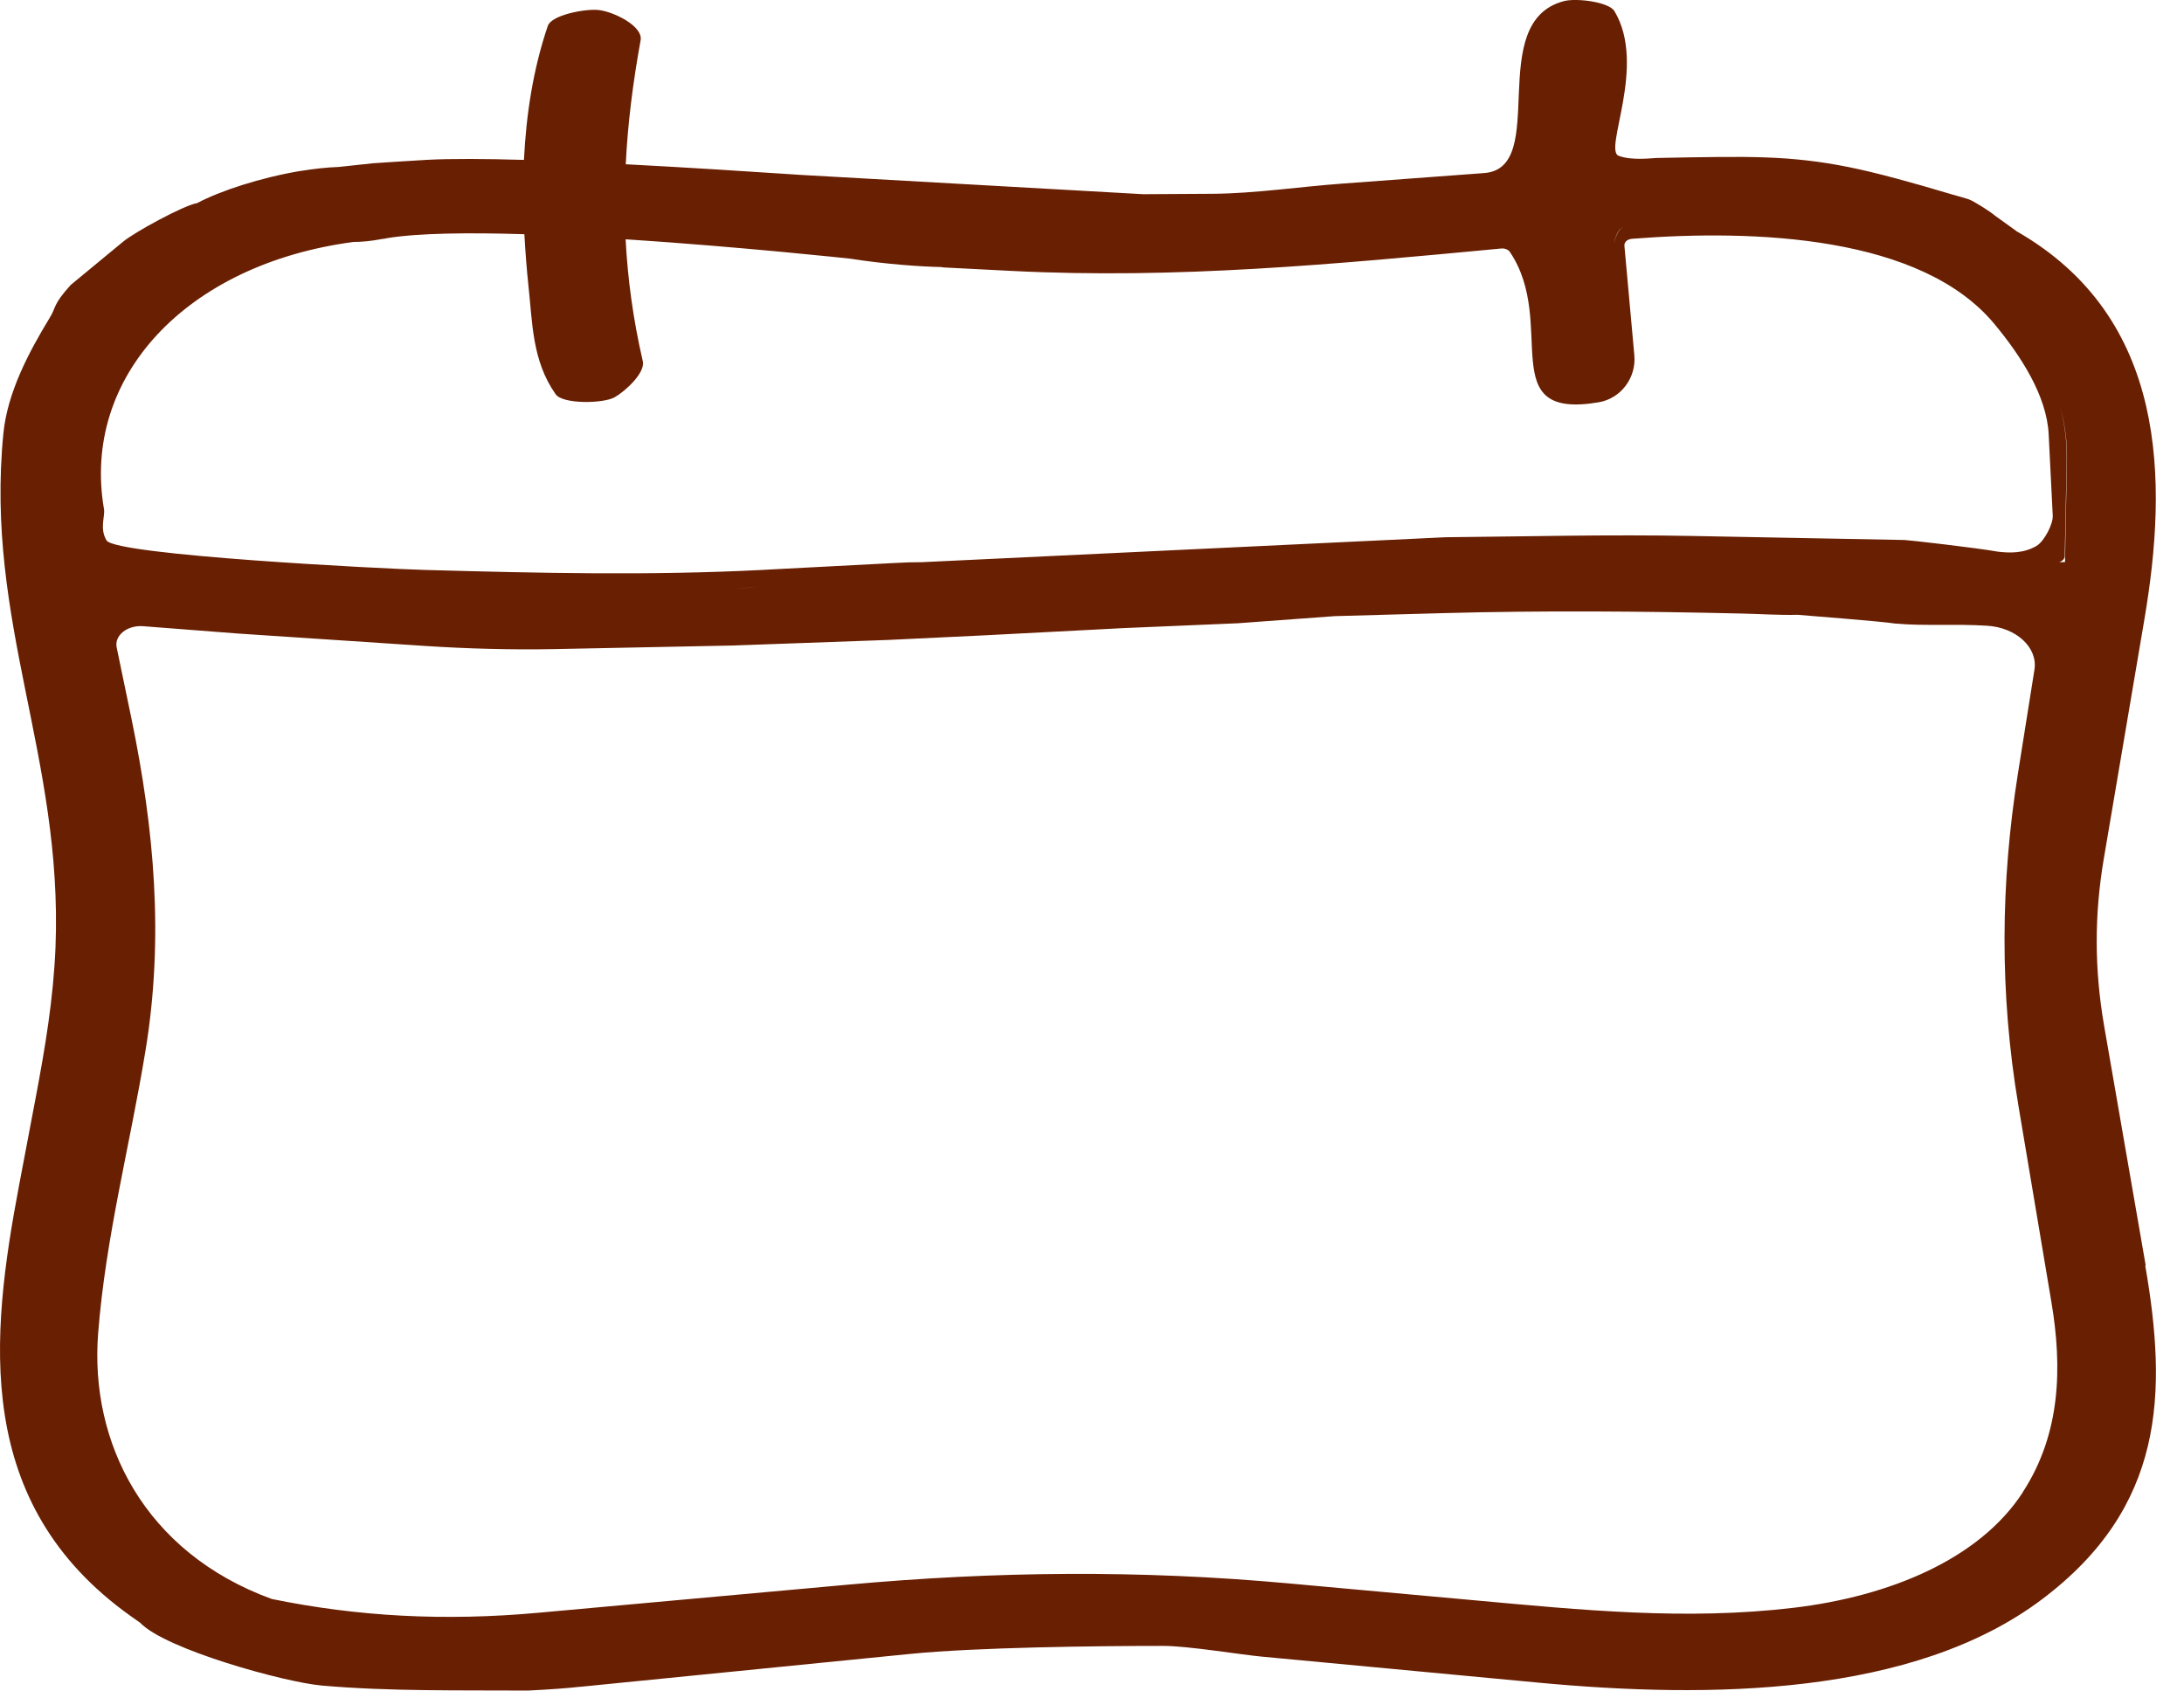
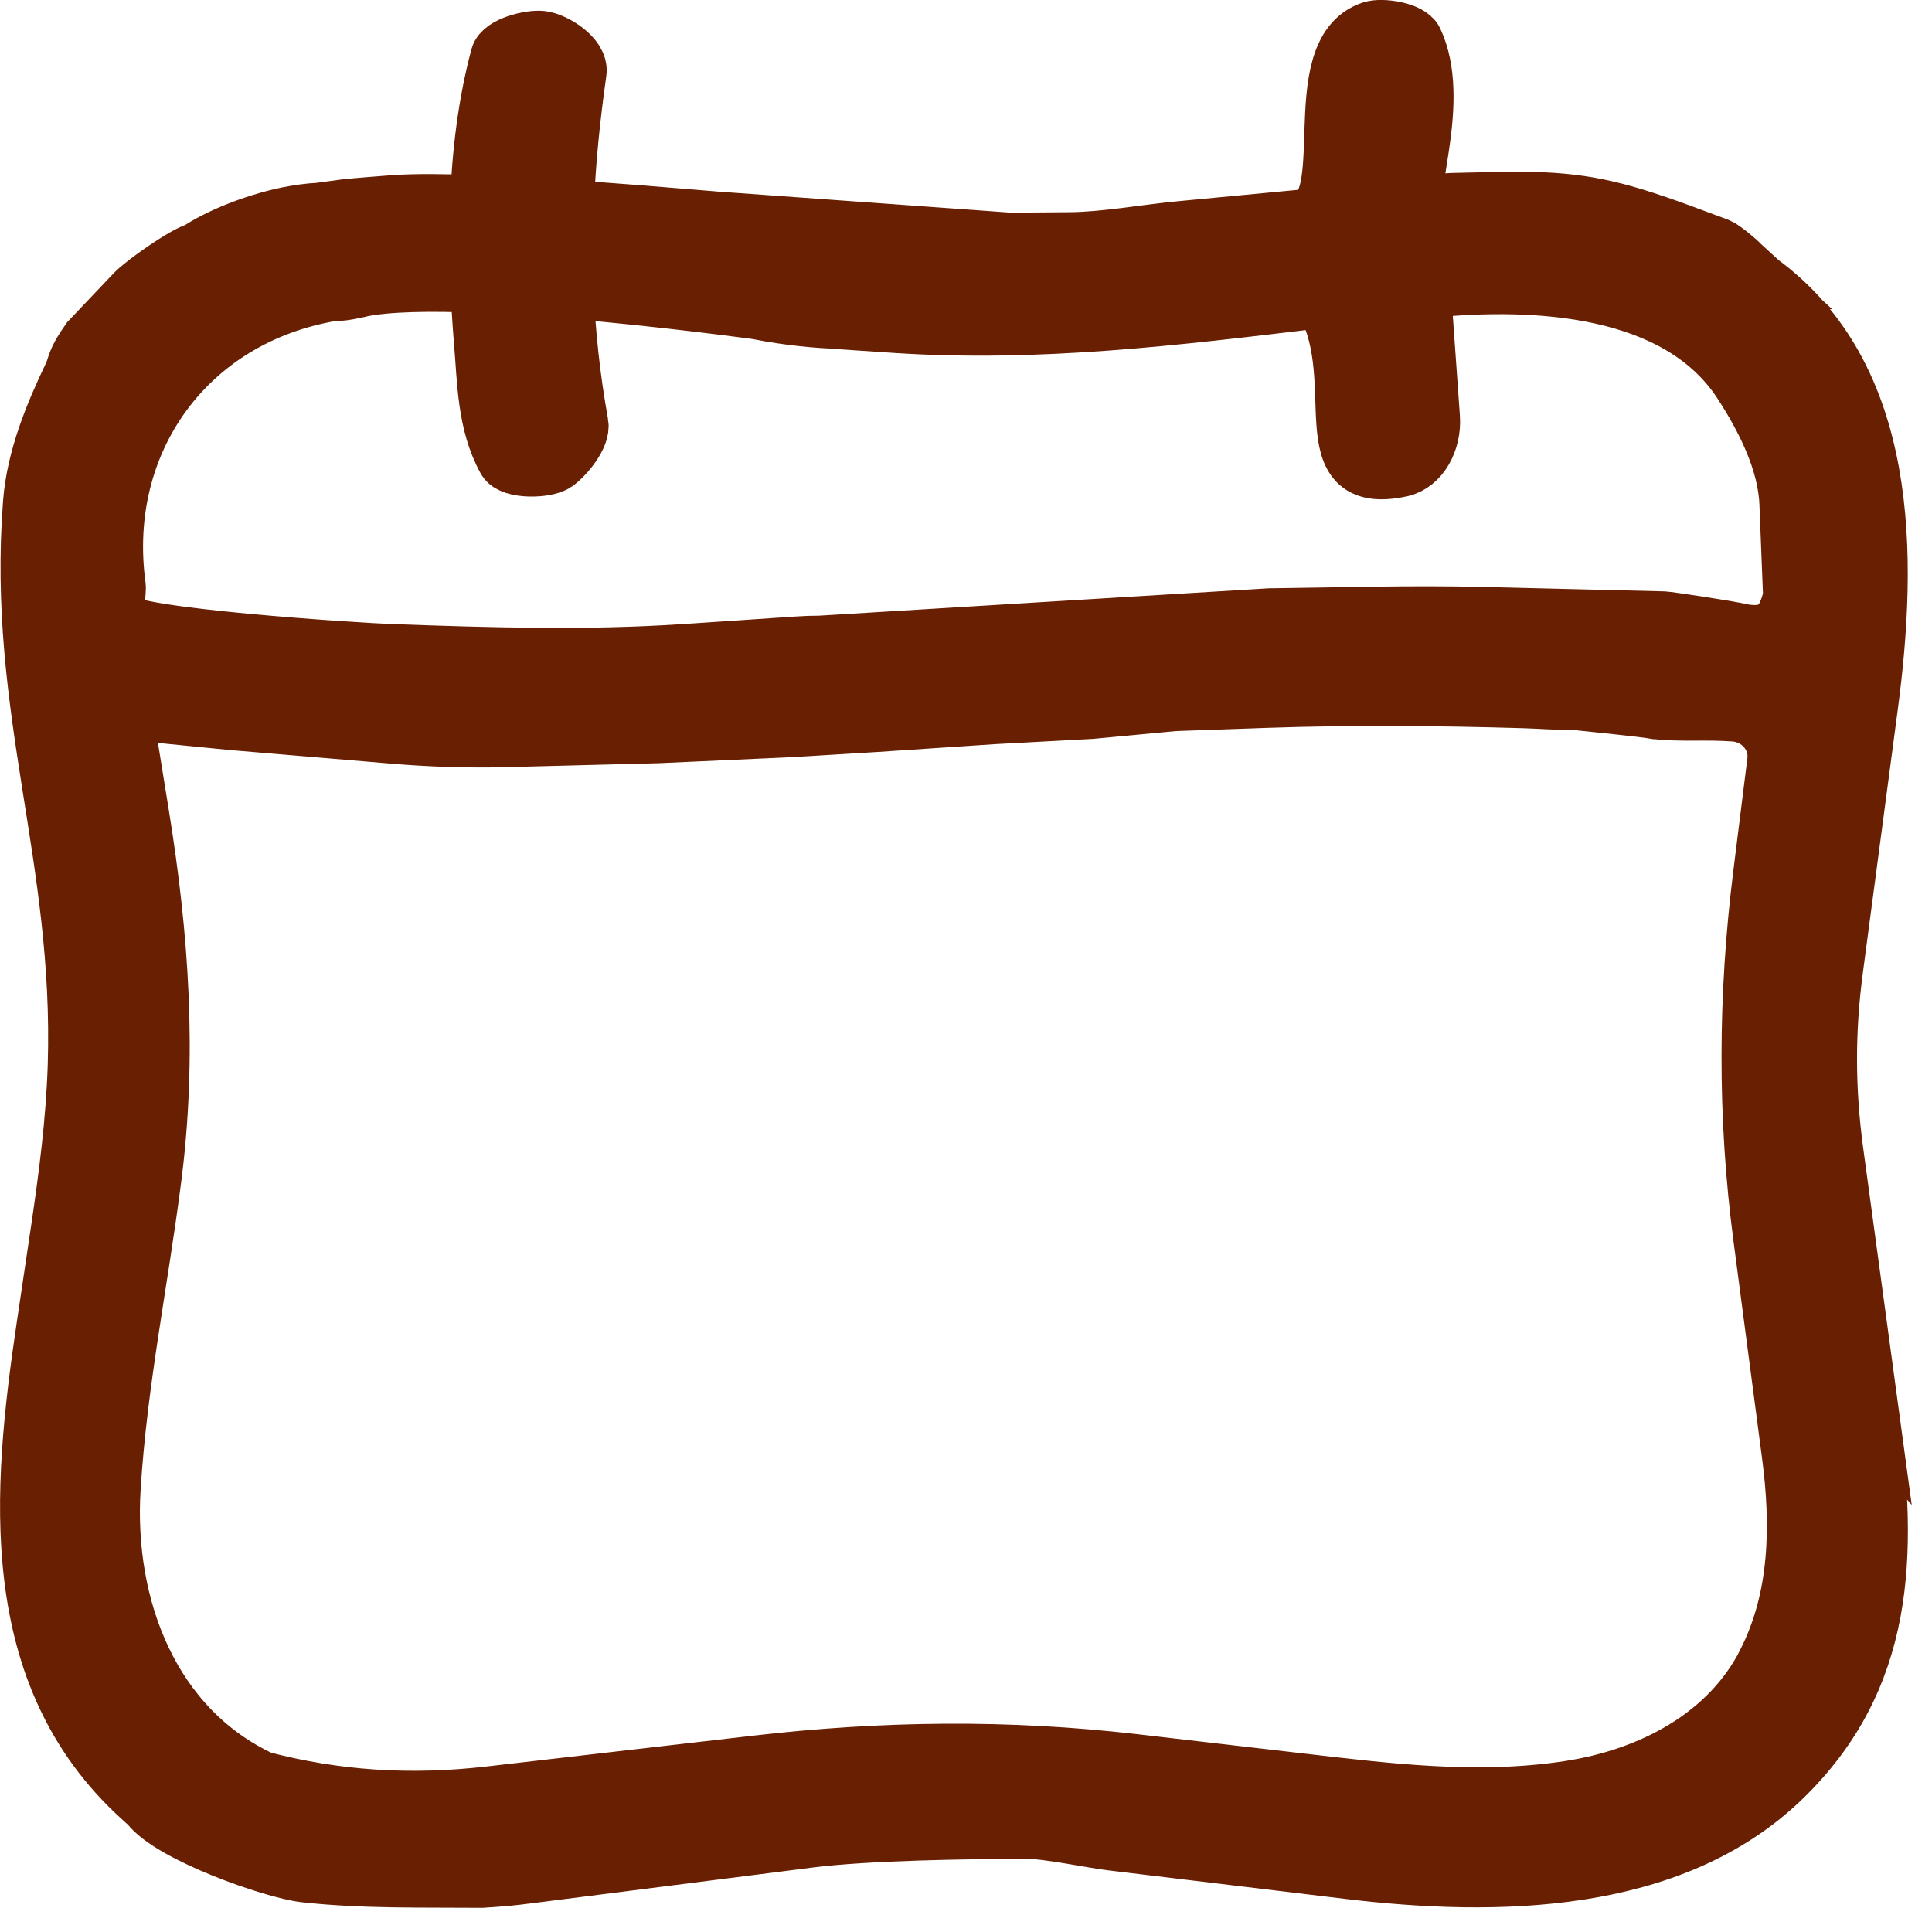
- <svg xmlns="http://www.w3.org/2000/svg" width="31" height="24" viewBox="0 0 31 24" fill="none">
-   <path d="M30.457 17.969L29.866 14.562C29.728 13.758 29.726 12.999 29.86 12.2L30.438 8.792C30.769 6.838 30.78 4.509 28.613 3.277H28.617L28.316 3.061C28.266 3.014 28.014 2.852 27.941 2.828C27.867 2.804 27.788 2.784 27.713 2.762C27.57 2.72 27.429 2.678 27.287 2.637C27.043 2.568 26.797 2.5 26.547 2.44C26.347 2.392 26.142 2.35 25.936 2.317C25.748 2.287 25.555 2.266 25.365 2.251C25.157 2.236 24.949 2.23 24.74 2.228C24.485 2.227 24.229 2.23 23.973 2.234C23.818 2.237 23.662 2.24 23.507 2.243C23.459 2.243 23.164 2.284 22.976 2.212C22.755 2.129 23.38 0.932 22.916 0.159C22.837 0.027 22.381 -0.03 22.202 0.015C21.062 0.307 22.006 2.388 21.066 2.457L19.047 2.607C18.456 2.65 17.806 2.747 17.221 2.751L16.227 2.757L11.331 2.481C11.318 2.481 11.306 2.479 11.292 2.478C10.627 2.434 9.751 2.377 8.882 2.332C8.91 1.754 8.984 1.172 9.093 0.571C9.13 0.368 8.698 0.159 8.486 0.141C8.293 0.125 7.829 0.214 7.776 0.367C7.568 0.977 7.469 1.623 7.437 2.27C6.889 2.254 6.406 2.251 6.063 2.269C5.916 2.276 5.293 2.318 5.293 2.318L4.809 2.37C4.637 2.376 4.454 2.397 4.268 2.427H4.264C3.699 2.521 3.122 2.711 2.799 2.883C2.598 2.918 1.904 3.301 1.75 3.429L1.004 4.045C0.748 4.327 0.796 4.366 0.71 4.504C0.411 4.996 0.106 5.568 0.048 6.153C-0.216 8.836 0.893 10.74 0.788 13.444C0.758 14.179 0.641 14.874 0.504 15.597L0.27 16.832C-0.134 18.971 -0.394 21.342 1.857 22.944L1.99 23.038C2.35 23.416 4.042 23.883 4.567 23.929C5.533 24.014 6.548 23.994 7.5 24C7.837 23.983 8.067 23.965 8.224 23.947C8.228 23.947 8.23 23.947 8.234 23.947L12.918 23.48C13.862 23.386 15.559 23.366 16.511 23.366C16.862 23.366 17.598 23.489 17.907 23.518L21.829 23.887C24.268 24.117 27.162 24.081 28.988 22.702C30.721 21.395 30.767 19.79 30.449 17.962L30.457 17.969ZM23.001 3.25C23.011 3.239 23.027 3.23 23.043 3.221C23.025 3.232 23.007 3.244 22.997 3.256C22.958 3.301 22.926 3.379 22.902 3.465C22.924 3.376 22.956 3.295 22.999 3.25H23.001ZM3.386 3.577C3.35 3.588 3.31 3.603 3.269 3.621C3.31 3.603 3.348 3.59 3.386 3.577ZM5.014 3.435C5.133 3.435 5.265 3.423 5.422 3.393C5.448 3.391 5.472 3.387 5.493 3.381C5.932 3.309 6.644 3.3 7.443 3.325C7.457 3.576 7.476 3.825 7.502 4.07C7.558 4.571 7.55 5.119 7.887 5.597C7.988 5.741 8.565 5.73 8.724 5.64C8.882 5.55 9.162 5.289 9.124 5.128C8.987 4.536 8.91 3.964 8.88 3.397C10.516 3.504 12.055 3.671 12.067 3.672C12.581 3.753 13.088 3.786 13.36 3.791C13.374 3.794 13.388 3.797 13.4 3.797L14.357 3.846C16.695 3.965 18.936 3.752 21.308 3.528C21.357 3.523 21.409 3.543 21.431 3.576C22.119 4.595 21.191 5.966 22.692 5.711C23.017 5.655 23.227 5.353 23.198 5.044L23.057 3.487C23.053 3.438 23.098 3.396 23.164 3.39C24.913 3.253 27.271 3.346 28.31 4.601C28.686 5.054 29.051 5.618 29.079 6.163L29.137 7.322C29.143 7.437 29.018 7.685 28.905 7.751C28.726 7.855 28.534 7.853 28.353 7.831C28.062 7.778 27.086 7.667 27.033 7.666L24.03 7.609C22.839 7.586 21.691 7.616 20.517 7.627L13.088 7.981C12.965 7.981 12.84 7.984 12.71 7.992L10.909 8.086L10.822 8.091C9.214 8.173 7.641 8.136 6.025 8.091C5.452 8.076 1.637 7.882 1.512 7.672C1.41 7.5 1.494 7.332 1.476 7.227C1.155 5.361 2.634 3.752 5.016 3.435H5.014ZM10.786 8.318C10.627 8.345 10.465 8.364 10.302 8.364C10.467 8.364 10.627 8.343 10.786 8.318ZM28.712 21.186C28.094 22.137 26.82 22.663 25.458 22.825C23.929 23.007 22.446 22.857 20.911 22.717L18.282 22.478C16.182 22.287 14.137 22.305 12.023 22.498L7.637 22.896C6.312 23.016 5.083 22.951 3.857 22.7C2.043 22.038 1.272 20.472 1.393 18.928C1.5 17.559 1.843 16.271 2.065 14.916C2.329 13.315 2.19 11.772 1.865 10.197L1.656 9.191C1.621 9.021 1.807 8.872 2.033 8.89L3.378 8.994L6.031 9.17C6.622 9.209 7.27 9.227 7.871 9.215L10.403 9.164L12.606 9.085L13.985 9.019L15.944 8.917L17.572 8.848L18.946 8.747L20.459 8.705C21.889 8.666 23.289 8.677 24.713 8.71C24.996 8.716 25.262 8.735 25.512 8.728C25.512 8.728 25.514 8.728 25.516 8.728C25.645 8.741 26.662 8.816 26.906 8.853H26.916C27.308 8.889 27.733 8.854 28.203 8.883C28.621 8.908 28.928 9.194 28.877 9.509L28.643 10.98C28.397 12.527 28.379 14.088 28.649 15.692L29.119 18.491C29.271 19.401 29.256 20.346 28.712 21.183V21.186ZM29.309 7.98H29.226C29.271 7.969 29.305 7.936 29.307 7.897L29.335 6.515C29.339 6.267 29.305 6.014 29.24 5.765C29.307 6.011 29.343 6.262 29.339 6.509L29.311 7.978L29.309 7.98Z" fill="#681F02" />
+ <svg xmlns="http://www.w3.org/2000/svg" width="24" height="24" viewBox="0 0 24 24" fill="none">
+   <path d="M23.242 17.57L22.798 14.305C22.694 13.534 22.692 12.807 22.794 12.041L23.227 8.776C23.476 6.902 23.485 4.671 21.856 3.49H21.859L21.633 3.283C21.595 3.238 21.406 3.083 21.351 3.06C21.296 3.037 21.236 3.018 21.179 2.996C21.072 2.956 20.966 2.916 20.859 2.877C20.676 2.81 20.491 2.746 20.303 2.688C20.153 2.642 19.999 2.602 19.844 2.57C19.702 2.541 19.558 2.521 19.415 2.507C19.258 2.492 19.102 2.486 18.945 2.485C18.753 2.484 18.561 2.486 18.369 2.491C18.252 2.494 18.134 2.497 18.018 2.499C17.983 2.499 17.76 2.538 17.619 2.469C17.453 2.39 17.923 1.242 17.574 0.502C17.515 0.376 17.172 0.321 17.038 0.364C16.181 0.644 16.89 2.638 16.184 2.704L14.666 2.848C14.222 2.89 13.733 2.982 13.294 2.986L12.547 2.992L8.867 2.727C8.857 2.727 8.848 2.726 8.837 2.724C8.338 2.682 7.679 2.628 7.027 2.584C7.047 2.03 7.103 1.473 7.185 0.897C7.213 0.703 6.888 0.502 6.728 0.485C6.584 0.469 6.235 0.554 6.195 0.701C6.038 1.286 5.964 1.905 5.94 2.525C5.529 2.51 5.165 2.507 4.907 2.524C4.797 2.531 4.329 2.571 4.329 2.571L3.965 2.62C3.836 2.626 3.698 2.646 3.558 2.675H3.555C3.131 2.766 2.697 2.947 2.454 3.113C2.303 3.146 1.782 3.513 1.666 3.635L1.105 4.226C0.913 4.497 0.949 4.534 0.885 4.666C0.66 5.137 0.43 5.686 0.387 6.246C0.189 8.817 1.022 10.642 0.943 13.233C0.92 13.938 0.832 14.604 0.73 15.297L0.554 16.48C0.25 18.53 0.054 20.803 1.746 22.337L1.846 22.428C2.117 22.79 3.388 23.237 3.783 23.282C4.509 23.363 5.272 23.344 5.988 23.35C6.241 23.334 6.414 23.317 6.532 23.299C6.535 23.299 6.536 23.299 6.539 23.299L10.059 22.851C10.769 22.761 12.045 22.742 12.76 22.742C13.024 22.742 13.577 22.86 13.809 22.887L16.757 23.242C18.591 23.462 20.765 23.427 22.138 22.106C23.44 20.853 23.475 19.315 23.236 17.563L23.242 17.57ZM17.638 3.464C17.646 3.454 17.658 3.445 17.669 3.437C17.656 3.447 17.643 3.458 17.635 3.47C17.605 3.513 17.582 3.588 17.564 3.67C17.58 3.585 17.604 3.507 17.637 3.464H17.638ZM2.895 3.778C2.868 3.788 2.839 3.803 2.807 3.82C2.839 3.803 2.867 3.79 2.895 3.778ZM4.119 3.641C4.208 3.641 4.308 3.63 4.426 3.601C4.445 3.599 4.463 3.595 4.479 3.589C4.809 3.52 5.344 3.512 5.945 3.536C5.955 3.777 5.97 4.016 5.989 4.25C6.031 4.73 6.025 5.255 6.278 5.713C6.354 5.851 6.788 5.841 6.907 5.755C7.027 5.669 7.237 5.418 7.208 5.264C7.106 4.697 7.047 4.148 7.025 3.605C8.255 3.707 9.411 3.867 9.42 3.869C9.806 3.946 10.188 3.978 10.392 3.982C10.402 3.985 10.413 3.988 10.422 3.988L11.142 4.036C12.899 4.149 14.583 3.945 16.365 3.731C16.403 3.726 16.441 3.745 16.458 3.777C16.975 4.753 16.277 6.067 17.406 5.823C17.65 5.769 17.808 5.48 17.786 5.183L17.68 3.692C17.677 3.644 17.711 3.604 17.761 3.598C19.075 3.467 20.847 3.556 21.628 4.759C21.911 5.193 22.186 5.733 22.206 6.256L22.25 7.366C22.254 7.477 22.16 7.715 22.075 7.778C21.941 7.877 21.797 7.876 21.661 7.854C21.442 7.804 20.709 7.697 20.668 7.696L18.412 7.641C17.516 7.619 16.653 7.648 15.771 7.658L10.188 7.998C10.095 7.998 10.001 8.001 9.903 8.008L8.55 8.099L8.484 8.103C7.275 8.182 6.094 8.146 4.879 8.103C4.448 8.089 1.581 7.903 1.487 7.702C1.411 7.537 1.473 7.376 1.46 7.275C1.218 5.487 2.33 3.945 4.12 3.641H4.119ZM8.457 8.321C8.338 8.347 8.216 8.365 8.094 8.365C8.217 8.365 8.338 8.345 8.457 8.321ZM21.931 20.653C21.466 21.564 20.509 22.068 19.485 22.224C18.336 22.398 17.221 22.254 16.067 22.12L14.091 21.891C12.513 21.708 10.976 21.726 9.387 21.91L6.091 22.291C5.095 22.407 4.171 22.345 3.25 22.104C1.886 21.469 1.306 19.969 1.397 18.489C1.478 17.177 1.736 15.943 1.903 14.644C2.101 13.11 1.996 11.631 1.752 10.122L1.596 9.157C1.569 8.995 1.709 8.852 1.879 8.869L2.889 8.969L4.883 9.137C5.327 9.175 5.815 9.192 6.266 9.18L8.17 9.131L9.826 9.056L10.861 8.993L12.334 8.895L13.557 8.829L14.59 8.732L15.727 8.692C16.802 8.655 17.854 8.665 18.924 8.696C19.138 8.702 19.337 8.721 19.525 8.714H19.528C19.625 8.727 20.39 8.799 20.573 8.833H20.58C20.875 8.868 21.194 8.835 21.548 8.862C21.862 8.887 22.093 9.16 22.054 9.462L21.878 10.872C21.694 12.355 21.68 13.851 21.883 15.387L22.236 18.07C22.351 18.942 22.339 19.848 21.931 20.65V20.653ZM22.379 7.997H22.317C22.351 7.987 22.376 7.955 22.378 7.918L22.399 6.593C22.402 6.355 22.376 6.113 22.327 5.874C22.378 6.111 22.405 6.351 22.402 6.587L22.381 7.995L22.379 7.997Z" fill="#681F02" />
+   <path d="M2.895 3.778L3.694 3.467M2.895 3.778C2.868 3.788 2.839 3.803 2.807 3.82C2.839 3.803 2.867 3.79 2.895 3.778ZM8.094 8.365C8.216 8.365 8.338 8.347 8.457 8.321C8.338 8.345 8.217 8.365 8.094 8.365ZM8.094 8.365H5.222M23.242 17.57L22.798 14.305C22.694 13.534 22.692 12.807 22.794 12.041L23.227 8.776C23.476 6.902 23.485 4.671 21.856 3.49H21.859L21.633 3.283C21.595 3.238 21.406 3.083 21.351 3.06C21.296 3.037 21.236 3.018 21.179 2.996C21.072 2.956 20.966 2.916 20.859 2.877C20.676 2.81 20.491 2.746 20.303 2.688C20.153 2.642 19.999 2.602 19.844 2.57C19.702 2.541 19.558 2.521 19.415 2.507C19.258 2.492 19.102 2.486 18.945 2.485C18.753 2.484 18.561 2.486 18.369 2.491C18.252 2.494 18.134 2.497 18.018 2.499C17.983 2.499 17.76 2.538 17.619 2.469C17.453 2.39 17.923 1.242 17.574 0.502C17.515 0.376 17.172 0.321 17.038 0.364C16.181 0.644 16.89 2.638 16.184 2.704L14.666 2.848C14.222 2.89 13.733 2.982 13.294 2.986L12.547 2.992L8.867 2.727C8.857 2.727 8.848 2.726 8.837 2.724C8.338 2.682 7.679 2.628 7.027 2.584C7.047 2.03 7.103 1.473 7.185 0.897C7.213 0.703 6.888 0.502 6.728 0.485C6.584 0.469 6.235 0.554 6.195 0.701C6.038 1.286 5.964 1.905 5.94 2.525C5.529 2.51 5.165 2.507 4.907 2.524C4.797 2.531 4.329 2.571 4.329 2.571L3.965 2.62C3.836 2.626 3.698 2.646 3.558 2.675H3.555C3.131 2.766 2.697 2.947 2.454 3.113C2.303 3.146 1.782 3.513 1.666 3.635L1.105 4.226C0.913 4.497 0.949 4.534 0.885 4.666C0.66 5.137 0.43 5.686 0.387 6.246C0.189 8.817 1.022 10.642 0.943 13.233C0.92 13.938 0.832 14.604 0.73 15.297L0.554 16.48C0.25 18.53 0.054 20.803 1.746 22.337L1.846 22.428C2.117 22.79 3.388 23.237 3.783 23.282C4.509 23.363 5.272 23.344 5.988 23.35C6.241 23.334 6.414 23.317 6.532 23.299C6.535 23.299 6.536 23.299 6.539 23.299L10.059 22.851C10.769 22.761 12.045 22.742 12.76 22.742C13.024 22.742 13.577 22.86 13.809 22.887L16.757 23.242C18.591 23.462 20.765 23.427 22.138 22.106C23.44 20.853 23.475 19.315 23.236 17.563L23.242 17.57ZM17.638 3.464C17.646 3.454 17.658 3.445 17.669 3.437C17.656 3.447 17.643 3.458 17.635 3.47C17.605 3.513 17.582 3.588 17.564 3.67C17.58 3.585 17.604 3.507 17.637 3.464H17.638ZM4.119 3.641C4.208 3.641 4.308 3.63 4.426 3.601C4.445 3.599 4.463 3.595 4.479 3.589C4.809 3.52 5.344 3.512 5.945 3.536C5.955 3.777 5.97 4.016 5.989 4.25C6.031 4.73 6.025 5.255 6.278 5.713C6.354 5.851 6.788 5.841 6.907 5.755C7.027 5.669 7.237 5.418 7.208 5.264C7.106 4.697 7.047 4.148 7.025 3.605C8.255 3.707 9.411 3.867 9.42 3.869C9.806 3.946 10.188 3.978 10.392 3.982C10.402 3.985 10.413 3.988 10.422 3.988L11.142 4.036C12.899 4.149 14.583 3.945 16.365 3.731C16.403 3.726 16.441 3.745 16.458 3.777C16.975 4.753 16.277 6.067 17.406 5.823C17.65 5.769 17.808 5.48 17.786 5.183L17.68 3.692C17.677 3.644 17.711 3.604 17.761 3.598C19.075 3.467 20.847 3.556 21.628 4.759C21.911 5.193 22.186 5.733 22.206 6.256L22.25 7.366C22.254 7.477 22.16 7.715 22.075 7.778C21.941 7.877 21.797 7.876 21.661 7.854C21.442 7.804 20.709 7.697 20.668 7.696L18.412 7.641C17.516 7.619 16.653 7.648 15.771 7.658L10.188 7.998C10.095 7.998 10.001 8.001 9.903 8.008L8.55 8.099L8.484 8.103C7.275 8.182 6.094 8.146 4.879 8.103C4.448 8.089 1.581 7.903 1.487 7.702C1.411 7.537 1.473 7.376 1.46 7.275C1.218 5.487 2.33 3.945 4.12 3.641H4.119ZM21.931 20.653C21.466 21.564 20.509 22.068 19.485 22.224C18.336 22.398 17.221 22.254 16.067 22.12L14.091 21.891C12.513 21.708 10.976 21.726 9.387 21.91L6.091 22.291C5.095 22.407 4.171 22.345 3.25 22.104C1.886 21.469 1.306 19.969 1.397 18.489C1.478 17.177 1.736 15.943 1.903 14.644C2.101 13.11 1.996 11.631 1.752 10.122L1.596 9.157C1.569 8.995 1.709 8.852 1.879 8.869L2.889 8.969L4.883 9.137C5.327 9.175 5.815 9.192 6.266 9.18L8.17 9.131L9.826 9.056L10.861 8.993L12.334 8.895L13.557 8.829L14.59 8.732L15.727 8.692C16.802 8.655 17.854 8.665 18.924 8.696C19.138 8.702 19.337 8.721 19.525 8.714H19.528C19.625 8.727 20.39 8.799 20.573 8.833H20.58C20.875 8.868 21.194 8.835 21.548 8.862C21.862 8.887 22.093 9.16 22.054 9.462L21.878 10.872C21.694 12.355 21.68 13.851 21.883 15.387L22.236 18.07C22.351 18.942 22.339 19.848 21.931 20.65V20.653ZM22.379 7.997H22.317C22.351 7.987 22.376 7.955 22.378 7.918L22.399 6.593C22.402 6.355 22.376 6.113 22.327 5.874C22.378 6.111 22.405 6.351 22.402 6.587L22.381 7.995L22.379 7.997Z" stroke="#681F02" stroke-width="0.7" />
</svg>
